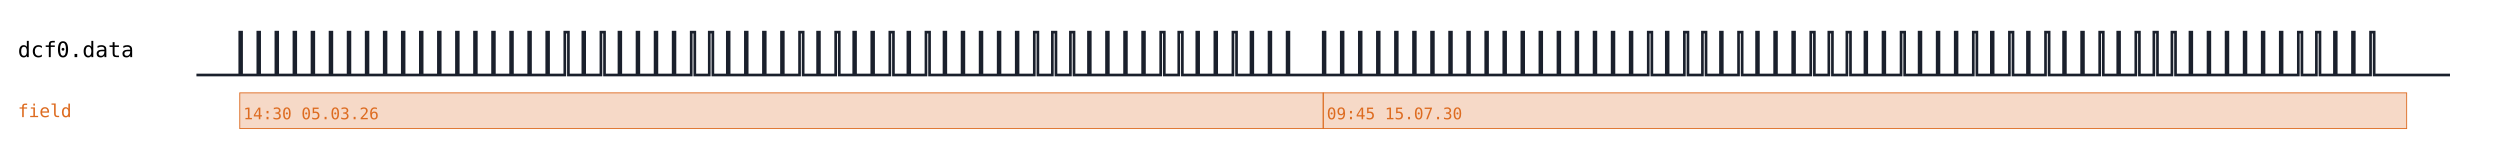
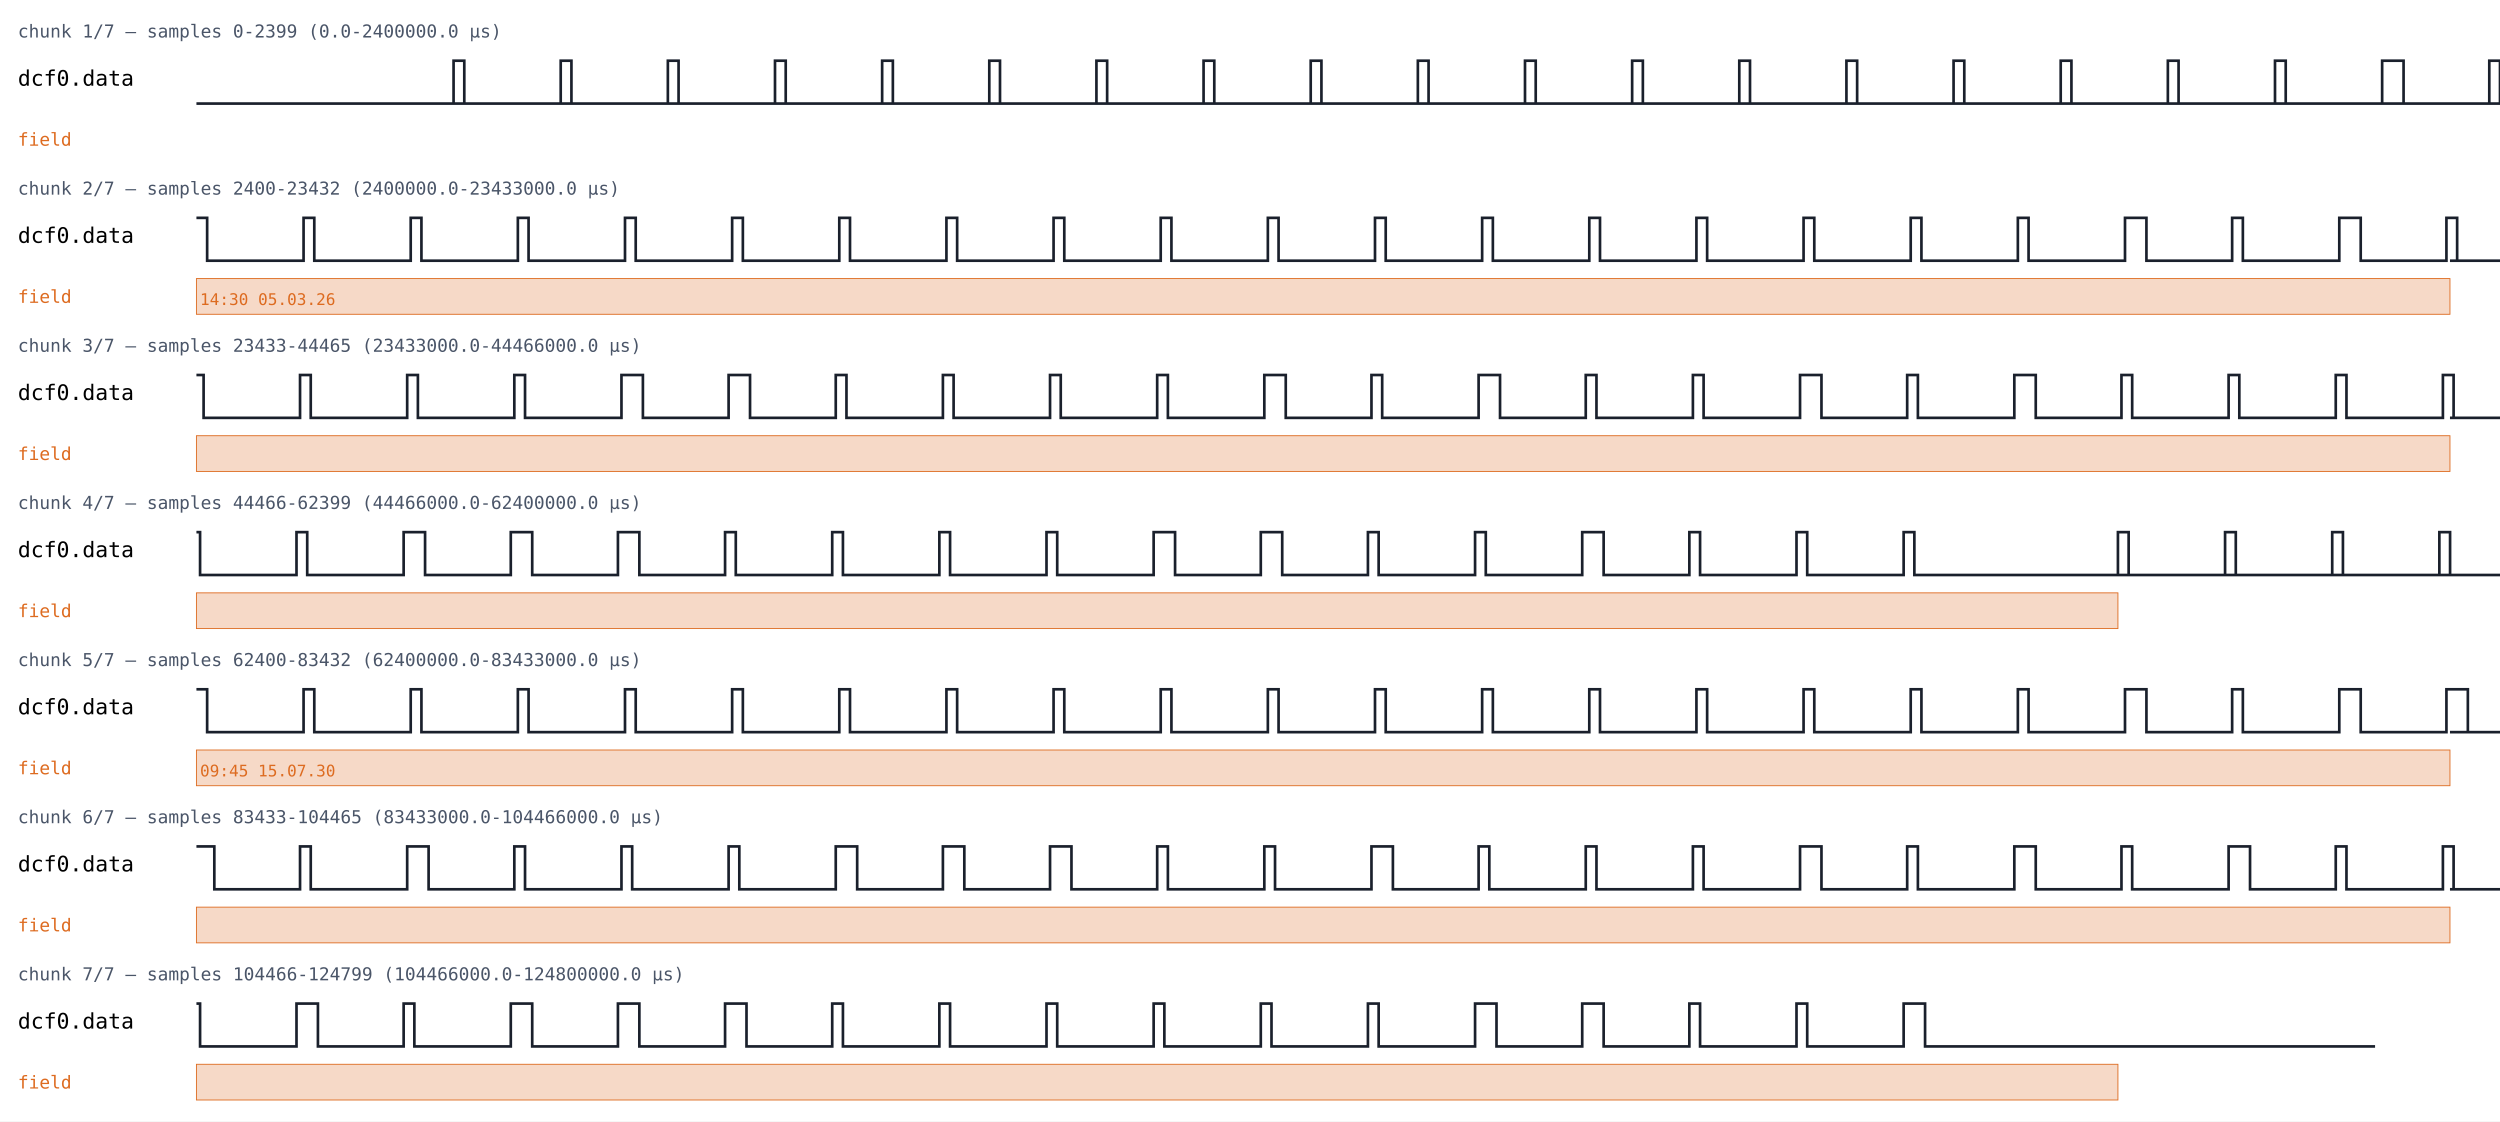
- <svg xmlns="http://www.w3.org/2000/svg" baseProfile="full" height="84" version="1.1" width="1400">
+ <svg xmlns="http://www.w3.org/2000/svg" baseProfile="full" height="628" version="1.1" width="1400">
  <defs />
-   <rect fill="white" height="84" width="1400" x="0" y="0" />
-   <text font-family="monospace" font-size="12px" x="10" y="32.0">dcf0.data</text>
-   <polyline fill="none" points="110.0,42.0 134.269,42.0 134.269,42.0 134.269,42.0 134.269,18.0 135.28,18.0 135.28,42.0 144.381,42.0 144.381,18.0 145.393,18.0 145.393,42.0 154.494,42.0 154.494,18.0 155.505,18.0 155.505,42.0 164.606,42.0 164.606,18.0 165.617,18.0 165.617,42.0 174.718,42.0 174.718,18.0 175.729,18.0 175.729,42.0 184.83,42.0 184.83,18.0 185.841,18.0 185.841,42.0 194.942,42.0 194.942,18.0 195.954,18.0 195.954,42.0 205.054,42.0 205.054,18.0 206.066,18.0 206.066,42.0 215.167,42.0 215.167,18.0 216.178,18.0 216.178,42.0 225.279,42.0 225.279,18.0 226.29,18.0 226.29,42.0 235.391,42.0 235.391,18.0 236.402,18.0 236.402,42.0 245.503,42.0 245.503,18.0 246.514,18.0 246.514,42.0 255.615,42.0 255.615,18.0 256.627,18.0 256.627,42.0 265.728,42.0 265.728,18.0 266.739,18.0 266.739,42.0 275.84,42.0 275.84,18.0 276.851,18.0 276.851,42.0 285.952,42.0 285.952,18.0 286.963,18.0 286.963,42.0 296.064,42.0 296.064,18.0 297.075,18.0 297.075,42.0 306.176,42.0 306.176,18.0 307.188,18.0 307.188,42.0 316.288,42.0 316.288,18.0 318.311,18.0 318.311,42.0 326.401,42.0 326.401,18.0 327.412,18.0 327.412,42.0 336.513,42.0 336.513,18.0 338.535,18.0 338.535,42.0 346.625,42.0 346.625,18.0 347.636,18.0 347.636,42.0 356.737,42.0 356.737,18.0 357.748,18.0 357.748,42.0 366.849,42.0 366.849,18.0 367.861,18.0 367.861,42.0 376.962,42.0 376.962,18.0 377.973,18.0 377.973,42.0 387.074,42.0 387.074,18.0 389.096,18.0 389.096,42.0 397.186,42.0 397.186,18.0 399.208,18.0 399.208,42.0 407.298,42.0 407.298,18.0 408.309,18.0 408.309,42.0 417.41,42.0 417.41,18.0 418.421,18.0 418.421,42.0 427.522,42.0 427.522,18.0 428.534,18.0 428.534,42.0 437.635,42.0 437.635,18.0 438.646,18.0 438.646,42.0 447.747,42.0 447.747,18.0 449.769,18.0 449.769,42.0 457.859,42.0 457.859,18.0 458.87,18.0 458.87,42.0 467.971,42.0 467.971,18.0 469.994,18.0 469.994,42.0 478.083,42.0 478.083,18.0 479.095,18.0 479.095,42.0 488.196,42.0 488.196,18.0 489.207,18.0 489.207,42.0 498.308,42.0 498.308,18.0 500.33,18.0 500.33,42.0 508.42,42.0 508.42,18.0 509.431,18.0 509.431,42.0 518.532,42.0 518.532,18.0 520.554,18.0 520.554,42.0 528.644,42.0 528.644,18.0 529.655,18.0 529.655,42.0 538.756,42.0 538.756,18.0 539.768,18.0 539.768,42.0 548.869,42.0 548.869,18.0 549.88,18.0 549.88,42.0 558.981,42.0 558.981,18.0 559.992,18.0 559.992,42.0 569.093,42.0 569.093,18.0 570.104,18.0 570.104,42.0 579.205,42.0 579.205,18.0 581.228,18.0 581.228,42.0 589.317,42.0 589.317,18.0 591.34,18.0 591.34,42.0 599.429,42.0 599.429,18.0 601.452,18.0 601.452,42.0 609.542,42.0 609.542,18.0 610.553,18.0 610.553,42.0 619.654,42.0 619.654,18.0 620.665,18.0 620.665,42.0 629.766,42.0 629.766,18.0 630.777,18.0 630.777,42.0 639.878,42.0 639.878,18.0 640.889,18.0 640.889,42.0 649.99,42.0 649.99,18.0 652.013,18.0 652.013,42.0 660.103,42.0 660.103,18.0 662.125,18.0 662.125,42.0 670.215,42.0 670.215,18.0 671.226,18.0 671.226,42.0 680.327,42.0 680.327,18.0 681.338,18.0 681.338,42.0 690.439,42.0 690.439,18.0 692.462,18.0 692.462,42.0 700.551,42.0 700.551,18.0 701.562,18.0 701.562,42.0 710.663,42.0 710.663,18.0 711.675,18.0 711.675,42.0 720.776,42.0 720.776,18.0 721.787,18.0 721.787,42.0 741.0,42.0 741.0,18.0 742.011,18.0 742.011,42.0 751.112,42.0 751.112,18.0 752.123,18.0 752.123,42.0 761.224,42.0 761.224,18.0 762.236,18.0 762.236,42.0 771.337,42.0 771.337,18.0 772.348,18.0 772.348,42.0 781.449,42.0 781.449,18.0 782.46,18.0 782.46,42.0 791.561,42.0 791.561,18.0 792.572,18.0 792.572,42.0 801.673,42.0 801.673,18.0 802.684,18.0 802.684,42.0 811.785,42.0 811.785,18.0 812.796,18.0 812.796,42.0 821.897,42.0 821.897,18.0 822.909,18.0 822.909,42.0 832.01,42.0 832.01,18.0 833.021,18.0 833.021,42.0 842.122,42.0 842.122,18.0 843.133,18.0 843.133,42.0 852.234,42.0 852.234,18.0 853.245,18.0 853.245,42.0 862.346,42.0 862.346,18.0 863.357,18.0 863.357,42.0 872.458,42.0 872.458,18.0 873.47,18.0 873.47,42.0 882.571,42.0 882.571,18.0 883.582,18.0 883.582,42.0 892.683,42.0 892.683,18.0 893.694,18.0 893.694,42.0 902.795,42.0 902.795,18.0 903.806,18.0 903.806,42.0 912.907,42.0 912.907,18.0 913.918,18.0 913.918,42.0 923.019,42.0 923.019,18.0 925.042,18.0 925.042,42.0 933.131,42.0 933.131,18.0 934.143,18.0 934.143,42.0 943.244,42.0 943.244,18.0 945.266,18.0 945.266,42.0 953.356,42.0 953.356,18.0 955.378,18.0 955.378,42.0 963.468,42.0 963.468,18.0 964.479,18.0 964.479,42.0 973.58,42.0 973.58,18.0 975.603,18.0 975.603,42.0 983.692,42.0 983.692,18.0 984.704,18.0 984.704,42.0 993.804,42.0 993.804,18.0 994.816,18.0 994.816,42.0 1003.917,42.0 1003.917,18.0 1004.928,18.0 1004.928,42.0 1014.029,42.0 1014.029,18.0 1016.051,18.0 1016.051,42.0 1024.141,42.0 1024.141,18.0 1026.163,18.0 1026.163,42.0 1034.253,42.0 1034.253,18.0 1036.276,18.0 1036.276,42.0 1044.365,42.0 1044.365,18.0 1045.377,18.0 1045.377,42.0 1054.478,42.0 1054.478,18.0 1055.489,18.0 1055.489,42.0 1064.59,42.0 1064.59,18.0 1066.612,18.0 1066.612,42.0 1074.702,42.0 1074.702,18.0 1075.713,18.0 1075.713,42.0 1084.814,42.0 1084.814,18.0 1085.825,18.0 1085.825,42.0 1094.926,42.0 1094.926,18.0 1095.938,18.0 1095.938,42.0 1105.038,42.0 1105.038,18.0 1107.061,18.0 1107.061,42.0 1115.151,42.0 1115.151,18.0 1116.162,18.0 1116.162,42.0 1125.263,42.0 1125.263,18.0 1127.285,18.0 1127.285,42.0 1135.375,42.0 1135.375,18.0 1136.386,18.0 1136.386,42.0 1145.487,42.0 1145.487,18.0 1147.51,18.0 1147.51,42.0 1155.599,42.0 1155.599,18.0 1156.611,18.0 1156.611,42.0 1165.712,42.0 1165.712,18.0 1166.723,18.0 1166.723,42.0 1175.824,42.0 1175.824,18.0 1177.846,18.0 1177.846,42.0 1185.936,42.0 1185.936,18.0 1186.947,18.0 1186.947,42.0 1196.048,42.0 1196.048,18.0 1198.071,18.0 1198.071,42.0 1206.16,42.0 1206.16,18.0 1208.183,18.0 1208.183,42.0 1216.272,42.0 1216.272,18.0 1218.295,18.0 1218.295,42.0 1226.385,42.0 1226.385,18.0 1227.396,18.0 1227.396,42.0 1236.497,42.0 1236.497,18.0 1237.508,18.0 1237.508,42.0 1246.609,42.0 1246.609,18.0 1247.62,18.0 1247.62,42.0 1256.721,42.0 1256.721,18.0 1257.732,18.0 1257.732,42.0 1266.833,42.0 1266.833,18.0 1267.845,18.0 1267.845,42.0 1276.946,42.0 1276.946,18.0 1277.957,18.0 1277.957,42.0 1287.058,42.0 1287.058,18.0 1289.08,18.0 1289.08,42.0 1297.17,42.0 1297.17,18.0 1299.192,18.0 1299.192,42.0 1307.282,42.0 1307.282,18.0 1308.293,18.0 1308.293,42.0 1317.394,42.0 1317.394,18.0 1318.405,18.0 1318.405,42.0 1327.506,42.0 1327.506,18.0 1329.529,18.0 1329.529,42.0 1372.0,42.0" stroke="#1a202c" stroke-width="1.5" />
-   <text fill="#dd6b20" font-family="monospace" font-size="10px" x="10" y="65.6">field</text>
-   <rect fill="#dd6b20" fill-opacity="0.25" height="20" stroke="#dd6b20" stroke-width="0.5" width="606.731" x="134.269" y="52" />
-   <text fill="#dd6b20" font-family="monospace" font-size="9px" x="136.269" y="66.8">14:30 05.03.26</text>
-   <rect fill="#dd6b20" fill-opacity="0.25" height="20" stroke="#dd6b20" stroke-width="0.5" width="606.731" x="741.0" y="52" />
-   <text fill="#dd6b20" font-family="monospace" font-size="9px" x="743.0" y="66.8">09:45 15.07.30</text>
+   <rect fill="white" height="628" width="1400" x="0" y="0" />
+   <text fill="#4a5568" font-family="monospace" font-size="10px" x="10" y="21">chunk 1/7 — samples 0-2399  (0.0-2400000.0 µs)</text>
+   <text font-family="monospace" font-size="12px" x="10" y="48.0">dcf0.data</text>
+   <polyline fill="none" points="110.0,58.0 254.0,58.0 254.0,58.0 254.0,58.0 254.0,34.0 260.0,34.0 260.0,58.0 314.0,58.0 314.0,34.0 320.0,34.0 320.0,58.0 374.0,58.0 374.0,34.0 380.0,34.0 380.0,58.0 434.0,58.0 434.0,34.0 440.0,34.0 440.0,58.0 494.0,58.0 494.0,34.0 500.0,34.0 500.0,58.0 554.0,58.0 554.0,34.0 560.0,34.0 560.0,58.0 614.0,58.0 614.0,34.0 620.0,34.0 620.0,58.0 674.0,58.0 674.0,34.0 680.0,34.0 680.0,58.0 734.0,58.0 734.0,34.0 740.0,34.0 740.0,58.0 794.0,58.0 794.0,34.0 800.0,34.0 800.0,58.0 854.0,58.0 854.0,34.0 860.0,34.0 860.0,58.0 914.0,58.0 914.0,34.0 920.0,34.0 920.0,58.0 974.0,58.0 974.0,34.0 980.0,34.0 980.0,58.0 1034.0,58.0 1034.0,34.0 1040.0,34.0 1040.0,58.0 1094.0,58.0 1094.0,34.0 1100.0,34.0 1100.0,58.0 1154.0,58.0 1154.0,34.0 1160.0,34.0 1160.0,58.0 1214.0,58.0 1214.0,34.0 1220.0,34.0 1220.0,58.0 1274.0,58.0 1274.0,34.0 1280.0,34.0 1280.0,58.0 1334.0,58.0 1334.0,34.0 1346.0,34.0 1346.0,58.0 1394.0,58.0 1394.0,34.0 1400.0,34.0 1400.0,58.0 1454.0,58.0 1454.0,34.0 1466.0,34.0 1466.0,58.0 1514.0,58.0 1514.0,34.0 1520.0,34.0 1520.0,58.0 1574.0,58.0 1574.0,34.0 1580.0,34.0 1580.0,58.0 1634.0,58.0 1634.0,34.0 1640.0,34.0 1640.0,58.0 1694.0,58.0 1694.0,34.0 1700.0,34.0 1700.0,58.0 1754.0,58.0 1754.0,34.0 1766.0,34.0 1766.0,58.0 1814.0,58.0 1814.0,34.0 1826.0,34.0 1826.0,58.0 1874.0,58.0 1874.0,34.0 1880.0,34.0 1880.0,58.0 1934.0,58.0 1934.0,34.0 1940.0,34.0 1940.0,58.0 1994.0,58.0 1994.0,34.0 2000.0,34.0 2000.0,58.0 2054.0,58.0 2054.0,34.0 2060.0,34.0 2060.0,58.0 2114.0,58.0 2114.0,34.0 2126.0,34.0 2126.0,58.0 2174.0,58.0 2174.0,34.0 2180.0,34.0 2180.0,58.0 2234.0,58.0 2234.0,34.0 2246.0,34.0 2246.0,58.0 2294.0,58.0 2294.0,34.0 2300.0,34.0 2300.0,58.0 2354.0,58.0 2354.0,34.0 2360.0,34.0 2360.0,58.0 2414.0,58.0 2414.0,34.0 2426.0,34.0 2426.0,58.0 2474.0,58.0 2474.0,34.0 2480.0,34.0 2480.0,58.0 2534.0,58.0 2534.0,34.0 2546.0,34.0 2546.0,58.0 2594.0,58.0 2594.0,34.0 2600.0,34.0 2600.0,58.0 2654.0,58.0 2654.0,34.0 2660.0,34.0 2660.0,58.0 2714.0,58.0 2714.0,34.0 2720.0,34.0 2720.0,58.0 2774.0,58.0 2774.0,34.0 2780.0,34.0 2780.0,58.0 2834.0,58.0 2834.0,34.0 2840.0,34.0 2840.0,58.0 2894.0,58.0 2894.0,34.0 2906.0,34.0 2906.0,58.0 2954.0,58.0 2954.0,34.0 2966.0,34.0 2966.0,58.0 3014.0,58.0 3014.0,34.0 3026.0,34.0 3026.0,58.0 3074.0,58.0 3074.0,34.0 3080.0,34.0 3080.0,58.0 3134.0,58.0 3134.0,34.0 3140.0,34.0 3140.0,58.0 3194.0,58.0 3194.0,34.0 3200.0,34.0 3200.0,58.0 3254.0,58.0 3254.0,34.0 3260.0,34.0 3260.0,58.0 3314.0,58.0 3314.0,34.0 3326.0,34.0 3326.0,58.0 3374.0,58.0 3374.0,34.0 3386.0,34.0 3386.0,58.0 3434.0,58.0 3434.0,34.0 3440.0,34.0 3440.0,58.0 3494.0,58.0 3494.0,34.0 3500.0,34.0 3500.0,58.0 3554.0,58.0 3554.0,34.0 3566.0,34.0 3566.0,58.0 3614.0,58.0 3614.0,34.0 3620.0,34.0 3620.0,58.0 3674.0,58.0 3674.0,34.0 3680.0,34.0 3680.0,58.0 3734.0,58.0 3734.0,34.0 3740.0,34.0 3740.0,58.0 3854.0,58.0 3854.0,34.0 3860.0,34.0 3860.0,58.0 3914.0,58.0 3914.0,34.0 3920.0,34.0 3920.0,58.0 3974.0,58.0 3974.0,34.0 3980.0,34.0 3980.0,58.0 4034.0,58.0 4034.0,34.0 4040.0,34.0 4040.0,58.0 4094.0,58.0 4094.0,34.0 4100.0,34.0 4100.0,58.0 4154.0,58.0 4154.0,34.0 4160.0,34.0 4160.0,58.0 4214.0,58.0 4214.0,34.0 4220.0,34.0 4220.0,58.0 4274.0,58.0 4274.0,34.0 4280.0,34.0 4280.0,58.0 4334.0,58.0 4334.0,34.0 4340.0,34.0 4340.0,58.0 4394.0,58.0 4394.0,34.0 4400.0,34.0 4400.0,58.0 4454.0,58.0 4454.0,34.0 4460.0,34.0 4460.0,58.0 4514.0,58.0 4514.0,34.0 4520.0,34.0 4520.0,58.0 4574.0,58.0 4574.0,34.0 4580.0,34.0 4580.0,58.0 4634.0,58.0 4634.0,34.0 4640.0,34.0 4640.0,58.0 4694.0,58.0 4694.0,34.0 4700.0,34.0 4700.0,58.0 4754.0,58.0 4754.0,34.0 4760.0,34.0 4760.0,58.0 4814.0,58.0 4814.0,34.0 4820.0,34.0 4820.0,58.0 4874.0,58.0 4874.0,34.0 4880.0,34.0 4880.0,58.0 4934.0,58.0 4934.0,34.0 4946.0,34.0 4946.0,58.0 4994.0,58.0 4994.0,34.0 5000.0,34.0 5000.0,58.0 5054.0,58.0 5054.0,34.0 5066.0,34.0 5066.0,58.0 5114.0,58.0 5114.0,34.0 5126.0,34.0 5126.0,58.0 5174.0,58.0 5174.0,34.0 5180.0,34.0 5180.0,58.0 5234.0,58.0 5234.0,34.0 5246.0,34.0 5246.0,58.0 5294.0,58.0 5294.0,34.0 5300.0,34.0 5300.0,58.0 5354.0,58.0 5354.0,34.0 5360.0,34.0 5360.0,58.0 5414.0,58.0 5414.0,34.0 5420.0,34.0 5420.0,58.0 5474.0,58.0 5474.0,34.0 5486.0,34.0 5486.0,58.0 5534.0,58.0 5534.0,34.0 5546.0,34.0 5546.0,58.0 5594.0,58.0 5594.0,34.0 5606.0,34.0 5606.0,58.0 5654.0,58.0 5654.0,34.0 5660.0,34.0 5660.0,58.0 5714.0,58.0 5714.0,34.0 5720.0,34.0 5720.0,58.0 5774.0,58.0 5774.0,34.0 5786.0,34.0 5786.0,58.0 5834.0,58.0 5834.0,34.0 5840.0,34.0 5840.0,58.0 5894.0,58.0 5894.0,34.0 5900.0,34.0 5900.0,58.0 5954.0,58.0 5954.0,34.0 5960.0,34.0 5960.0,58.0 6014.0,58.0 6014.0,34.0 6026.0,34.0 6026.0,58.0 6074.0,58.0 6074.0,34.0 6080.0,34.0 6080.0,58.0 6134.0,58.0 6134.0,34.0 6146.0,34.0 6146.0,58.0 6194.0,58.0 6194.0,34.0 6200.0,34.0 6200.0,58.0 6254.0,58.0 6254.0,34.0 6266.0,34.0 6266.0,58.0 6314.0,58.0 6314.0,34.0 6320.0,34.0 6320.0,58.0 6374.0,58.0 6374.0,34.0 6380.0,34.0 6380.0,58.0 6434.0,58.0 6434.0,34.0 6446.0,34.0 6446.0,58.0 6494.0,58.0 6494.0,34.0 6500.0,34.0 6500.0,58.0 6554.0,58.0 6554.0,34.0 6566.0,34.0 6566.0,58.0 6614.0,58.0 6614.0,34.0 6626.0,34.0 6626.0,58.0 6674.0,58.0 6674.0,34.0 6686.0,34.0 6686.0,58.0 6734.0,58.0 6734.0,34.0 6740.0,34.0 6740.0,58.0 6794.0,58.0 6794.0,34.0 6800.0,34.0 6800.0,58.0 6854.0,58.0 6854.0,34.0 6860.0,34.0 6860.0,58.0 6914.0,58.0 6914.0,34.0 6920.0,34.0 6920.0,58.0 6974.0,58.0 6974.0,34.0 6980.0,34.0 6980.0,58.0 7034.0,58.0 7034.0,34.0 7040.0,34.0 7040.0,58.0 7094.0,58.0 7094.0,34.0 7106.0,34.0 7106.0,58.0 7154.0,58.0 7154.0,34.0 7166.0,34.0 7166.0,58.0 7214.0,58.0 7214.0,34.0 7220.0,34.0 7220.0,58.0 7274.0,58.0 7274.0,34.0 7280.0,34.0 7280.0,58.0 7334.0,58.0 7334.0,34.0 7346.0,34.0 7346.0,58.0 254.0,58.0" stroke="#1a202c" stroke-width="1.5" />
+   <text fill="#dd6b20" font-family="monospace" font-size="10px" x="10" y="81.6">field</text>
+   <text fill="#4a5568" font-family="monospace" font-size="10px" x="10" y="109">chunk 2/7 — samples 2400-23432  (2400000.0-23433000.0 µs)</text>
+   <text font-family="monospace" font-size="12px" x="10" y="136.0">dcf0.data</text>
+   <polyline fill="none" points="110.0,122.0 116.0,122.0 116.0,146.0 170.0,146.0 170.0,122.0 176.0,122.0 176.0,146.0 230.0,146.0 230.0,122.0 236.0,122.0 236.0,146.0 290.0,146.0 290.0,122.0 296.0,122.0 296.0,146.0 350.0,146.0 350.0,122.0 356.0,122.0 356.0,146.0 410.0,146.0 410.0,122.0 416.0,122.0 416.0,146.0 470.0,146.0 470.0,122.0 476.0,122.0 476.0,146.0 530.0,146.0 530.0,122.0 536.0,122.0 536.0,146.0 590.0,146.0 590.0,122.0 596.0,122.0 596.0,146.0 650.0,146.0 650.0,122.0 656.0,122.0 656.0,146.0 710.0,146.0 710.0,122.0 716.0,122.0 716.0,146.0 770.0,146.0 770.0,122.0 776.0,122.0 776.0,146.0 830.0,146.0 830.0,122.0 836.0,122.0 836.0,146.0 890.0,146.0 890.0,122.0 896.0,122.0 896.0,146.0 950.0,146.0 950.0,122.0 956.0,122.0 956.0,146.0 1010.0,146.0 1010.0,122.0 1016.0,122.0 1016.0,146.0 1070.0,146.0 1070.0,122.0 1076.0,122.0 1076.0,146.0 1130.0,146.0 1130.0,122.0 1136.0,122.0 1136.0,146.0 1190.0,146.0 1190.0,122.0 1202.0,122.0 1202.0,146.0 1250.0,146.0 1250.0,122.0 1256.0,122.0 1256.0,146.0 1310.0,146.0 1310.0,122.0 1322.0,122.0 1322.0,146.0 1370.0,146.0 1370.0,122.0 1376.0,122.0 1376.0,146.0 1430.0,146.0 1430.0,122.0 1436.0,122.0 1436.0,146.0 1490.0,146.0 1490.0,122.0 1496.0,122.0 1496.0,146.0 1550.0,146.0 1550.0,122.0 1556.0,122.0 1556.0,146.0 1610.0,146.0 1610.0,122.0 1622.0,122.0 1622.0,146.0 1670.0,146.0 1670.0,122.0 1682.0,122.0 1682.0,146.0 1730.0,146.0 1730.0,122.0 1736.0,122.0 1736.0,146.0 1790.0,146.0 1790.0,122.0 1796.0,122.0 1796.0,146.0 1850.0,146.0 1850.0,122.0 1856.0,122.0 1856.0,146.0 1910.0,146.0 1910.0,122.0 1916.0,122.0 1916.0,146.0 1970.0,146.0 1970.0,122.0 1982.0,122.0 1982.0,146.0 2030.0,146.0 2030.0,122.0 2036.0,122.0 2036.0,146.0 2090.0,146.0 2090.0,122.0 2102.0,122.0 2102.0,146.0 2150.0,146.0 2150.0,122.0 2156.0,122.0 2156.0,146.0 2210.0,146.0 2210.0,122.0 2216.0,122.0 2216.0,146.0 2270.0,146.0 2270.0,122.0 2282.0,122.0 2282.0,146.0 2330.0,146.0 2330.0,122.0 2336.0,122.0 2336.0,146.0 2390.0,146.0 2390.0,122.0 2402.0,122.0 2402.0,146.0 2450.0,146.0 2450.0,122.0 2456.0,122.0 2456.0,146.0 2510.0,146.0 2510.0,122.0 2516.0,122.0 2516.0,146.0 2570.0,146.0 2570.0,122.0 2576.0,122.0 2576.0,146.0 2630.0,146.0 2630.0,122.0 2636.0,122.0 2636.0,146.0 2690.0,146.0 2690.0,122.0 2696.0,122.0 2696.0,146.0 2750.0,146.0 2750.0,122.0 2762.0,122.0 2762.0,146.0 2810.0,146.0 2810.0,122.0 2822.0,122.0 2822.0,146.0 2870.0,146.0 2870.0,122.0 2882.0,122.0 2882.0,146.0 2930.0,146.0 2930.0,122.0 2936.0,122.0 2936.0,146.0 2990.0,146.0 2990.0,122.0 2996.0,122.0 2996.0,146.0 3050.0,146.0 3050.0,122.0 3056.0,122.0 3056.0,146.0 3110.0,146.0 3110.0,122.0 3116.0,122.0 3116.0,146.0 3170.0,146.0 3170.0,122.0 3182.0,122.0 3182.0,146.0 3230.0,146.0 3230.0,122.0 3242.0,122.0 3242.0,146.0 3290.0,146.0 3290.0,122.0 3296.0,122.0 3296.0,146.0 3350.0,146.0 3350.0,122.0 3356.0,122.0 3356.0,146.0 3410.0,146.0 3410.0,122.0 3422.0,122.0 3422.0,146.0 3470.0,146.0 3470.0,122.0 3476.0,122.0 3476.0,146.0 3530.0,146.0 3530.0,122.0 3536.0,122.0 3536.0,146.0 3590.0,146.0 3590.0,122.0 3596.0,122.0 3596.0,146.0 3710.0,146.0 3710.0,122.0 3716.0,122.0 3716.0,146.0 3770.0,146.0 3770.0,122.0 3776.0,122.0 3776.0,146.0 3830.0,146.0 3830.0,122.0 3836.0,122.0 3836.0,146.0 3890.0,146.0 3890.0,122.0 3896.0,122.0 3896.0,146.0 3950.0,146.0 3950.0,122.0 3956.0,122.0 3956.0,146.0 4010.0,146.0 4010.0,122.0 4016.0,122.0 4016.0,146.0 4070.0,146.0 4070.0,122.0 4076.0,122.0 4076.0,146.0 4130.0,146.0 4130.0,122.0 4136.0,122.0 4136.0,146.0 4190.0,146.0 4190.0,122.0 4196.0,122.0 4196.0,146.0 4250.0,146.0 4250.0,122.0 4256.0,122.0 4256.0,146.0 4310.0,146.0 4310.0,122.0 4316.0,122.0 4316.0,146.0 4370.0,146.0 4370.0,122.0 4376.0,122.0 4376.0,146.0 4430.0,146.0 4430.0,122.0 4436.0,122.0 4436.0,146.0 4490.0,146.0 4490.0,122.0 4496.0,122.0 4496.0,146.0 4550.0,146.0 4550.0,122.0 4556.0,122.0 4556.0,146.0 4610.0,146.0 4610.0,122.0 4616.0,122.0 4616.0,146.0 4670.0,146.0 4670.0,122.0 4676.0,122.0 4676.0,146.0 4730.0,146.0 4730.0,122.0 4736.0,122.0 4736.0,146.0 4790.0,146.0 4790.0,122.0 4802.0,122.0 4802.0,146.0 4850.0,146.0 4850.0,122.0 4856.0,122.0 4856.0,146.0 4910.0,146.0 4910.0,122.0 4922.0,122.0 4922.0,146.0 4970.0,146.0 4970.0,122.0 4982.0,122.0 4982.0,146.0 5030.0,146.0 5030.0,122.0 5036.0,122.0 5036.0,146.0 5090.0,146.0 5090.0,122.0 5102.0,122.0 5102.0,146.0 5150.0,146.0 5150.0,122.0 5156.0,122.0 5156.0,146.0 5210.0,146.0 5210.0,122.0 5216.0,122.0 5216.0,146.0 5270.0,146.0 5270.0,122.0 5276.0,122.0 5276.0,146.0 5330.0,146.0 5330.0,122.0 5342.0,122.0 5342.0,146.0 5390.0,146.0 5390.0,122.0 5402.0,122.0 5402.0,146.0 5450.0,146.0 5450.0,122.0 5462.0,122.0 5462.0,146.0 5510.0,146.0 5510.0,122.0 5516.0,122.0 5516.0,146.0 5570.0,146.0 5570.0,122.0 5576.0,122.0 5576.0,146.0 5630.0,146.0 5630.0,122.0 5642.0,122.0 5642.0,146.0 5690.0,146.0 5690.0,122.0 5696.0,122.0 5696.0,146.0 5750.0,146.0 5750.0,122.0 5756.0,122.0 5756.0,146.0 5810.0,146.0 5810.0,122.0 5816.0,122.0 5816.0,146.0 5870.0,146.0 5870.0,122.0 5882.0,122.0 5882.0,146.0 5930.0,146.0 5930.0,122.0 5936.0,122.0 5936.0,146.0 5990.0,146.0 5990.0,122.0 6002.0,122.0 6002.0,146.0 6050.0,146.0 6050.0,122.0 6056.0,122.0 6056.0,146.0 6110.0,146.0 6110.0,122.0 6122.0,122.0 6122.0,146.0 6170.0,146.0 6170.0,122.0 6176.0,122.0 6176.0,146.0 6230.0,146.0 6230.0,122.0 6236.0,122.0 6236.0,146.0 6290.0,146.0 6290.0,122.0 6302.0,122.0 6302.0,146.0 6350.0,146.0 6350.0,122.0 6356.0,122.0 6356.0,146.0 6410.0,146.0 6410.0,122.0 6422.0,122.0 6422.0,146.0 6470.0,146.0 6470.0,122.0 6482.0,122.0 6482.0,146.0 6530.0,146.0 6530.0,122.0 6542.0,122.0 6542.0,146.0 6590.0,146.0 6590.0,122.0 6596.0,122.0 6596.0,146.0 6650.0,146.0 6650.0,122.0 6656.0,122.0 6656.0,146.0 6710.0,146.0 6710.0,122.0 6716.0,122.0 6716.0,146.0 6770.0,146.0 6770.0,122.0 6776.0,122.0 6776.0,146.0 6830.0,146.0 6830.0,122.0 6836.0,122.0 6836.0,146.0 6890.0,146.0 6890.0,122.0 6896.0,122.0 6896.0,146.0 6950.0,146.0 6950.0,122.0 6962.0,122.0 6962.0,146.0 7010.0,146.0 7010.0,122.0 7022.0,122.0 7022.0,146.0 7070.0,146.0 7070.0,122.0 7076.0,122.0 7076.0,146.0 7130.0,146.0 7130.0,122.0 7136.0,122.0 7136.0,146.0 7190.0,146.0 7190.0,122.0 7202.0,122.0 7202.0,146.0 1371.98,146.0" stroke="#1a202c" stroke-width="1.5" />
+   <text fill="#dd6b20" font-family="monospace" font-size="10px" x="10" y="169.6">field</text>
+   <rect fill="#dd6b20" fill-opacity="0.25" height="20" stroke="#dd6b20" stroke-width="0.5" width="1261.98" x="110.0" y="156" />
+   <text fill="#dd6b20" font-family="monospace" font-size="9px" x="112.0" y="170.8">14:30 05.03.26</text>
+   <text fill="#4a5568" font-family="monospace" font-size="10px" x="10" y="197">chunk 3/7 — samples 23433-44465  (23433000.0-44466000.0 µs)</text>
+   <text font-family="monospace" font-size="12px" x="10" y="224.0">dcf0.data</text>
+   <polyline fill="none" points="110.0,210.0 114.02,210.0 114.02,234.0 168.02,234.0 168.02,210.0 174.02,210.0 174.02,234.0 228.02,234.0 228.02,210.0 234.02,210.0 234.02,234.0 288.02,234.0 288.02,210.0 294.02,210.0 294.02,234.0 348.02,234.0 348.02,210.0 360.02,210.0 360.02,234.0 408.02,234.0 408.02,210.0 420.02,210.0 420.02,234.0 468.02,234.0 468.02,210.0 474.02,210.0 474.02,234.0 528.02,234.0 528.02,210.0 534.02,210.0 534.02,234.0 588.02,234.0 588.02,210.0 594.02,210.0 594.02,234.0 648.02,234.0 648.02,210.0 654.02,210.0 654.02,234.0 708.02,234.0 708.02,210.0 720.02,210.0 720.02,234.0 768.02,234.0 768.02,210.0 774.02,210.0 774.02,234.0 828.02,234.0 828.02,210.0 840.02,210.0 840.02,234.0 888.02,234.0 888.02,210.0 894.02,210.0 894.02,234.0 948.02,234.0 948.02,210.0 954.02,210.0 954.02,234.0 1008.02,234.0 1008.02,210.0 1020.02,210.0 1020.02,234.0 1068.02,234.0 1068.02,210.0 1074.02,210.0 1074.02,234.0 1128.02,234.0 1128.02,210.0 1140.02,210.0 1140.02,234.0 1188.02,234.0 1188.02,210.0 1194.02,210.0 1194.02,234.0 1248.02,234.0 1248.02,210.0 1254.02,210.0 1254.02,234.0 1308.02,234.0 1308.02,210.0 1314.02,210.0 1314.02,234.0 1368.02,234.0 1368.02,210.0 1374.02,210.0 1374.02,234.0 1428.02,234.0 1428.02,210.0 1434.02,210.0 1434.02,234.0 1488.02,234.0 1488.02,210.0 1500.02,210.0 1500.02,234.0 1548.02,234.0 1548.02,210.0 1560.02,210.0 1560.02,234.0 1608.02,234.0 1608.02,210.0 1620.02,210.0 1620.02,234.0 1668.02,234.0 1668.02,210.0 1674.02,210.0 1674.02,234.0 1728.02,234.0 1728.02,210.0 1734.02,210.0 1734.02,234.0 1788.02,234.0 1788.02,210.0 1794.02,210.0 1794.02,234.0 1848.02,234.0 1848.02,210.0 1854.02,210.0 1854.02,234.0 1908.02,234.0 1908.02,210.0 1920.02,210.0 1920.02,234.0 1968.02,234.0 1968.02,210.0 1980.02,210.0 1980.02,234.0 2028.02,234.0 2028.02,210.0 2034.02,210.0 2034.02,234.0 2088.02,234.0 2088.02,210.0 2094.02,210.0 2094.02,234.0 2148.02,234.0 2148.02,210.0 2160.02,210.0 2160.02,234.0 2208.02,234.0 2208.02,210.0 2214.02,210.0 2214.02,234.0 2268.02,234.0 2268.02,210.0 2274.02,210.0 2274.02,234.0 2328.02,234.0 2328.02,210.0 2334.02,210.0 2334.02,234.0 2448.02,234.0 2448.02,210.0 2454.02,210.0 2454.02,234.0 2508.02,234.0 2508.02,210.0 2514.02,210.0 2514.02,234.0 2568.02,234.0 2568.02,210.0 2574.02,210.0 2574.02,234.0 2628.02,234.0 2628.02,210.0 2634.02,210.0 2634.02,234.0 2688.02,234.0 2688.02,210.0 2694.02,210.0 2694.02,234.0 2748.02,234.0 2748.02,210.0 2754.02,210.0 2754.02,234.0 2808.02,234.0 2808.02,210.0 2814.02,210.0 2814.02,234.0 2868.02,234.0 2868.02,210.0 2874.02,210.0 2874.02,234.0 2928.02,234.0 2928.02,210.0 2934.02,210.0 2934.02,234.0 2988.02,234.0 2988.02,210.0 2994.02,210.0 2994.02,234.0 3048.02,234.0 3048.02,210.0 3054.02,210.0 3054.02,234.0 3108.02,234.0 3108.02,210.0 3114.02,210.0 3114.02,234.0 3168.02,234.0 3168.02,210.0 3174.02,210.0 3174.02,234.0 3228.02,234.0 3228.02,210.0 3234.02,210.0 3234.02,234.0 3288.02,234.0 3288.02,210.0 3294.02,210.0 3294.02,234.0 3348.02,234.0 3348.02,210.0 3354.02,210.0 3354.02,234.0 3408.02,234.0 3408.02,210.0 3414.02,210.0 3414.02,234.0 3468.02,234.0 3468.02,210.0 3474.02,210.0 3474.02,234.0 3528.02,234.0 3528.02,210.0 3540.02,210.0 3540.02,234.0 3588.02,234.0 3588.02,210.0 3594.02,210.0 3594.02,234.0 3648.02,234.0 3648.02,210.0 3660.02,210.0 3660.02,234.0 3708.02,234.0 3708.02,210.0 3720.02,210.0 3720.02,234.0 3768.02,234.0 3768.02,210.0 3774.02,210.0 3774.02,234.0 3828.02,234.0 3828.02,210.0 3840.02,210.0 3840.02,234.0 3888.02,234.0 3888.02,210.0 3894.02,210.0 3894.02,234.0 3948.02,234.0 3948.02,210.0 3954.02,210.0 3954.02,234.0 4008.02,234.0 4008.02,210.0 4014.02,210.0 4014.02,234.0 4068.02,234.0 4068.02,210.0 4080.02,210.0 4080.02,234.0 4128.02,234.0 4128.02,210.0 4140.02,210.0 4140.02,234.0 4188.02,234.0 4188.02,210.0 4200.02,210.0 4200.02,234.0 4248.02,234.0 4248.02,210.0 4254.02,210.0 4254.02,234.0 4308.02,234.0 4308.02,210.0 4314.02,210.0 4314.02,234.0 4368.02,234.0 4368.02,210.0 4380.02,210.0 4380.02,234.0 4428.02,234.0 4428.02,210.0 4434.02,210.0 4434.02,234.0 4488.02,234.0 4488.02,210.0 4494.02,210.0 4494.02,234.0 4548.02,234.0 4548.02,210.0 4554.02,210.0 4554.02,234.0 4608.02,234.0 4608.02,210.0 4620.02,210.0 4620.02,234.0 4668.02,234.0 4668.02,210.0 4674.02,210.0 4674.02,234.0 4728.02,234.0 4728.02,210.0 4740.02,210.0 4740.02,234.0 4788.02,234.0 4788.02,210.0 4794.02,210.0 4794.02,234.0 4848.02,234.0 4848.02,210.0 4860.02,210.0 4860.02,234.0 4908.02,234.0 4908.02,210.0 4914.02,210.0 4914.02,234.0 4968.02,234.0 4968.02,210.0 4974.02,210.0 4974.02,234.0 5028.02,234.0 5028.02,210.0 5040.02,210.0 5040.02,234.0 5088.02,234.0 5088.02,210.0 5094.02,210.0 5094.02,234.0 5148.02,234.0 5148.02,210.0 5160.02,210.0 5160.02,234.0 5208.02,234.0 5208.02,210.0 5220.02,210.0 5220.02,234.0 5268.02,234.0 5268.02,210.0 5280.02,210.0 5280.02,234.0 5328.02,234.0 5328.02,210.0 5334.02,210.0 5334.02,234.0 5388.02,234.0 5388.02,210.0 5394.02,210.0 5394.02,234.0 5448.02,234.0 5448.02,210.0 5454.02,210.0 5454.02,234.0 5508.02,234.0 5508.02,210.0 5514.02,210.0 5514.02,234.0 5568.02,234.0 5568.02,210.0 5574.02,210.0 5574.02,234.0 5628.02,234.0 5628.02,210.0 5634.02,210.0 5634.02,234.0 5688.02,234.0 5688.02,210.0 5700.02,210.0 5700.02,234.0 5748.02,234.0 5748.02,210.0 5760.02,210.0 5760.02,234.0 5808.02,234.0 5808.02,210.0 5814.02,210.0 5814.02,234.0 5868.02,234.0 5868.02,210.0 5874.02,210.0 5874.02,234.0 5928.02,234.0 5928.02,210.0 5940.02,210.0 5940.02,234.0 1371.98,234.0" stroke="#1a202c" stroke-width="1.5" />
+   <text fill="#dd6b20" font-family="monospace" font-size="10px" x="10" y="257.6">field</text>
+   <rect fill="#dd6b20" fill-opacity="0.25" height="20" stroke="#dd6b20" stroke-width="0.5" width="1261.98" x="110.0" y="244" />
+   <text fill="#4a5568" font-family="monospace" font-size="10px" x="10" y="285">chunk 4/7 — samples 44466-62399  (44466000.0-62400000.0 µs)</text>
+   <text font-family="monospace" font-size="12px" x="10" y="312.0">dcf0.data</text>
+   <polyline fill="none" points="110.0,298.0 112.04,298.0 112.04,322.0 166.04,322.0 166.04,298.0 172.04,298.0 172.04,322.0 226.04,322.0 226.04,298.0 238.04,298.0 238.04,322.0 286.04,322.0 286.04,298.0 298.04,298.0 298.04,322.0 346.04,322.0 346.04,298.0 358.04,298.0 358.04,322.0 406.04,322.0 406.04,298.0 412.04,298.0 412.04,322.0 466.04,322.0 466.04,298.0 472.04,298.0 472.04,322.0 526.04,322.0 526.04,298.0 532.04,298.0 532.04,322.0 586.04,322.0 586.04,298.0 592.04,298.0 592.04,322.0 646.04,322.0 646.04,298.0 658.04,298.0 658.04,322.0 706.04,322.0 706.04,298.0 718.04,298.0 718.04,322.0 766.04,322.0 766.04,298.0 772.04,298.0 772.04,322.0 826.04,322.0 826.04,298.0 832.04,298.0 832.04,322.0 886.04,322.0 886.04,298.0 898.04,298.0 898.04,322.0 946.04,322.0 946.04,298.0 952.04,298.0 952.04,322.0 1006.04,322.0 1006.04,298.0 1012.04,298.0 1012.04,322.0 1066.04,322.0 1066.04,298.0 1072.04,298.0 1072.04,322.0 1186.04,322.0 1186.04,298.0 1192.04,298.0 1192.04,322.0 1246.04,322.0 1246.04,298.0 1252.04,298.0 1252.04,322.0 1306.04,322.0 1306.04,298.0 1312.04,298.0 1312.04,322.0 1366.04,322.0 1366.04,298.0 1372.04,298.0 1372.04,322.0 1426.04,322.0 1426.04,298.0 1432.04,298.0 1432.04,322.0 1486.04,322.0 1486.04,298.0 1492.04,298.0 1492.04,322.0 1546.04,322.0 1546.04,298.0 1552.04,298.0 1552.04,322.0 1606.04,322.0 1606.04,298.0 1612.04,298.0 1612.04,322.0 1666.04,322.0 1666.04,298.0 1672.04,298.0 1672.04,322.0 1726.04,322.0 1726.04,298.0 1732.04,298.0 1732.04,322.0 1786.04,322.0 1786.04,298.0 1792.04,298.0 1792.04,322.0 1846.04,322.0 1846.04,298.0 1852.04,298.0 1852.04,322.0 1906.04,322.0 1906.04,298.0 1912.04,298.0 1912.04,322.0 1966.04,322.0 1966.04,298.0 1972.04,298.0 1972.04,322.0 2026.04,322.0 2026.04,298.0 2032.04,298.0 2032.04,322.0 2086.04,322.0 2086.04,298.0 2092.04,298.0 2092.04,322.0 2146.04,322.0 2146.04,298.0 2152.04,298.0 2152.04,322.0 2206.04,322.0 2206.04,298.0 2212.04,298.0 2212.04,322.0 2266.04,322.0 2266.04,298.0 2278.04,298.0 2278.04,322.0 2326.04,322.0 2326.04,298.0 2332.04,298.0 2332.04,322.0 2386.04,322.0 2386.04,298.0 2398.04,298.0 2398.04,322.0 2446.04,322.0 2446.04,298.0 2458.04,298.0 2458.04,322.0 2506.04,322.0 2506.04,298.0 2512.04,298.0 2512.04,322.0 2566.04,322.0 2566.04,298.0 2578.04,298.0 2578.04,322.0 2626.04,322.0 2626.04,298.0 2632.04,298.0 2632.04,322.0 2686.04,322.0 2686.04,298.0 2692.04,298.0 2692.04,322.0 2746.04,322.0 2746.04,298.0 2752.04,298.0 2752.04,322.0 2806.04,322.0 2806.04,298.0 2818.04,298.0 2818.04,322.0 2866.04,322.0 2866.04,298.0 2878.04,298.0 2878.04,322.0 2926.04,322.0 2926.04,298.0 2938.04,298.0 2938.04,322.0 2986.04,322.0 2986.04,298.0 2992.04,298.0 2992.04,322.0 3046.04,322.0 3046.04,298.0 3052.04,298.0 3052.04,322.0 3106.04,322.0 3106.04,298.0 3118.04,298.0 3118.04,322.0 3166.04,322.0 3166.04,298.0 3172.04,298.0 3172.04,322.0 3226.04,322.0 3226.04,298.0 3232.04,298.0 3232.04,322.0 3286.04,322.0 3286.04,298.0 3292.04,298.0 3292.04,322.0 3346.04,322.0 3346.04,298.0 3358.04,298.0 3358.04,322.0 3406.04,322.0 3406.04,298.0 3412.04,298.0 3412.04,322.0 3466.04,322.0 3466.04,298.0 3478.04,298.0 3478.04,322.0 3526.04,322.0 3526.04,298.0 3532.04,298.0 3532.04,322.0 3586.04,322.0 3586.04,298.0 3598.04,298.0 3598.04,322.0 3646.04,322.0 3646.04,298.0 3652.04,298.0 3652.04,322.0 3706.04,322.0 3706.04,298.0 3712.04,298.0 3712.04,322.0 3766.04,322.0 3766.04,298.0 3778.04,298.0 3778.04,322.0 3826.04,322.0 3826.04,298.0 3832.04,298.0 3832.04,322.0 3886.04,322.0 3886.04,298.0 3898.04,298.0 3898.04,322.0 3946.04,322.0 3946.04,298.0 3958.04,298.0 3958.04,322.0 4006.04,322.0 4006.04,298.0 4018.04,298.0 4018.04,322.0 4066.04,322.0 4066.04,298.0 4072.04,298.0 4072.04,322.0 4126.04,322.0 4126.04,298.0 4132.04,298.0 4132.04,322.0 4186.04,322.0 4186.04,298.0 4192.04,298.0 4192.04,322.0 4246.04,322.0 4246.04,298.0 4252.04,298.0 4252.04,322.0 4306.04,322.0 4306.04,298.0 4312.04,298.0 4312.04,322.0 4366.04,322.0 4366.04,298.0 4372.04,298.0 4372.04,322.0 4426.04,322.0 4426.04,298.0 4438.04,298.0 4438.04,322.0 4486.04,322.0 4486.04,298.0 4498.04,298.0 4498.04,322.0 4546.04,322.0 4546.04,298.0 4552.04,298.0 4552.04,322.0 4606.04,322.0 4606.04,298.0 4612.04,298.0 4612.04,322.0 4666.04,322.0 4666.04,298.0 4678.04,298.0 4678.04,322.0 1186.04,322.0" stroke="#1a202c" stroke-width="1.5" />
+   <text fill="#dd6b20" font-family="monospace" font-size="10px" x="10" y="345.6">field</text>
+   <rect fill="#dd6b20" fill-opacity="0.25" height="20" stroke="#dd6b20" stroke-width="0.5" width="1076.04" x="110.0" y="332" />
+   <text fill="#4a5568" font-family="monospace" font-size="10px" x="10" y="373">chunk 5/7 — samples 62400-83432  (62400000.0-83433000.0 µs)</text>
+   <text font-family="monospace" font-size="12px" x="10" y="400.0">dcf0.data</text>
+   <polyline fill="none" points="110.0,386.0 116.0,386.0 116.0,410.0 170.0,410.0 170.0,386.0 176.0,386.0 176.0,410.0 230.0,410.0 230.0,386.0 236.0,386.0 236.0,410.0 290.0,410.0 290.0,386.0 296.0,386.0 296.0,410.0 350.0,410.0 350.0,386.0 356.0,386.0 356.0,410.0 410.0,410.0 410.0,386.0 416.0,386.0 416.0,410.0 470.0,410.0 470.0,386.0 476.0,386.0 476.0,410.0 530.0,410.0 530.0,386.0 536.0,386.0 536.0,410.0 590.0,410.0 590.0,386.0 596.0,386.0 596.0,410.0 650.0,410.0 650.0,386.0 656.0,386.0 656.0,410.0 710.0,410.0 710.0,386.0 716.0,386.0 716.0,410.0 770.0,410.0 770.0,386.0 776.0,386.0 776.0,410.0 830.0,410.0 830.0,386.0 836.0,386.0 836.0,410.0 890.0,410.0 890.0,386.0 896.0,386.0 896.0,410.0 950.0,410.0 950.0,386.0 956.0,386.0 956.0,410.0 1010.0,410.0 1010.0,386.0 1016.0,386.0 1016.0,410.0 1070.0,410.0 1070.0,386.0 1076.0,386.0 1076.0,410.0 1130.0,410.0 1130.0,386.0 1136.0,386.0 1136.0,410.0 1190.0,410.0 1190.0,386.0 1202.0,386.0 1202.0,410.0 1250.0,410.0 1250.0,386.0 1256.0,386.0 1256.0,410.0 1310.0,410.0 1310.0,386.0 1322.0,386.0 1322.0,410.0 1370.0,410.0 1370.0,386.0 1382.0,386.0 1382.0,410.0 1430.0,410.0 1430.0,386.0 1436.0,386.0 1436.0,410.0 1490.0,410.0 1490.0,386.0 1502.0,386.0 1502.0,410.0 1550.0,410.0 1550.0,386.0 1556.0,386.0 1556.0,410.0 1610.0,410.0 1610.0,386.0 1616.0,386.0 1616.0,410.0 1670.0,410.0 1670.0,386.0 1676.0,386.0 1676.0,410.0 1730.0,410.0 1730.0,386.0 1742.0,386.0 1742.0,410.0 1790.0,410.0 1790.0,386.0 1802.0,386.0 1802.0,410.0 1850.0,410.0 1850.0,386.0 1862.0,386.0 1862.0,410.0 1910.0,410.0 1910.0,386.0 1916.0,386.0 1916.0,410.0 1970.0,410.0 1970.0,386.0 1976.0,386.0 1976.0,410.0 2030.0,410.0 2030.0,386.0 2042.0,386.0 2042.0,410.0 2090.0,410.0 2090.0,386.0 2096.0,386.0 2096.0,410.0 2150.0,410.0 2150.0,386.0 2156.0,386.0 2156.0,410.0 2210.0,410.0 2210.0,386.0 2216.0,386.0 2216.0,410.0 2270.0,410.0 2270.0,386.0 2282.0,386.0 2282.0,410.0 2330.0,410.0 2330.0,386.0 2336.0,386.0 2336.0,410.0 2390.0,410.0 2390.0,386.0 2402.0,386.0 2402.0,410.0 2450.0,410.0 2450.0,386.0 2456.0,386.0 2456.0,410.0 2510.0,410.0 2510.0,386.0 2522.0,386.0 2522.0,410.0 2570.0,410.0 2570.0,386.0 2576.0,386.0 2576.0,410.0 2630.0,410.0 2630.0,386.0 2636.0,386.0 2636.0,410.0 2690.0,410.0 2690.0,386.0 2702.0,386.0 2702.0,410.0 2750.0,410.0 2750.0,386.0 2756.0,386.0 2756.0,410.0 2810.0,410.0 2810.0,386.0 2822.0,386.0 2822.0,410.0 2870.0,410.0 2870.0,386.0 2882.0,386.0 2882.0,410.0 2930.0,410.0 2930.0,386.0 2942.0,386.0 2942.0,410.0 2990.0,410.0 2990.0,386.0 2996.0,386.0 2996.0,410.0 3050.0,410.0 3050.0,386.0 3056.0,386.0 3056.0,410.0 3110.0,410.0 3110.0,386.0 3116.0,386.0 3116.0,410.0 3170.0,410.0 3170.0,386.0 3176.0,386.0 3176.0,410.0 3230.0,410.0 3230.0,386.0 3236.0,386.0 3236.0,410.0 3290.0,410.0 3290.0,386.0 3296.0,386.0 3296.0,410.0 3350.0,410.0 3350.0,386.0 3362.0,386.0 3362.0,410.0 3410.0,410.0 3410.0,386.0 3422.0,386.0 3422.0,410.0 3470.0,410.0 3470.0,386.0 3476.0,386.0 3476.0,410.0 3530.0,410.0 3530.0,386.0 3536.0,386.0 3536.0,410.0 3590.0,410.0 3590.0,386.0 3602.0,386.0 3602.0,410.0 1371.98,410.0" stroke="#1a202c" stroke-width="1.5" />
+   <text fill="#dd6b20" font-family="monospace" font-size="10px" x="10" y="433.6">field</text>
+   <rect fill="#dd6b20" fill-opacity="0.25" height="20" stroke="#dd6b20" stroke-width="0.5" width="1261.98" x="110.0" y="420" />
+   <text fill="#dd6b20" font-family="monospace" font-size="9px" x="112.0" y="434.8">09:45 15.07.30</text>
+   <text fill="#4a5568" font-family="monospace" font-size="10px" x="10" y="461">chunk 6/7 — samples 83433-104465  (83433000.0-104466000.0 µs)</text>
+   <text font-family="monospace" font-size="12px" x="10" y="488.0">dcf0.data</text>
+   <polyline fill="none" points="110.0,474.0 120.02,474.0 120.02,498.0 168.02,498.0 168.02,474.0 174.02,474.0 174.02,498.0 228.02,498.0 228.02,474.0 240.02,474.0 240.02,498.0 288.02,498.0 288.02,474.0 294.02,474.0 294.02,498.0 348.02,498.0 348.02,474.0 354.02,474.0 354.02,498.0 408.02,498.0 408.02,474.0 414.02,474.0 414.02,498.0 468.02,498.0 468.02,474.0 480.02,474.0 480.02,498.0 528.02,498.0 528.02,474.0 540.02,474.0 540.02,498.0 588.02,498.0 588.02,474.0 600.02,474.0 600.02,498.0 648.02,498.0 648.02,474.0 654.02,474.0 654.02,498.0 708.02,498.0 708.02,474.0 714.02,474.0 714.02,498.0 768.02,498.0 768.02,474.0 780.02,474.0 780.02,498.0 828.02,498.0 828.02,474.0 834.02,474.0 834.02,498.0 888.02,498.0 888.02,474.0 894.02,474.0 894.02,498.0 948.02,498.0 948.02,474.0 954.02,474.0 954.02,498.0 1008.02,498.0 1008.02,474.0 1020.02,474.0 1020.02,498.0 1068.02,498.0 1068.02,474.0 1074.02,474.0 1074.02,498.0 1128.02,498.0 1128.02,474.0 1140.02,474.0 1140.02,498.0 1188.02,498.0 1188.02,474.0 1194.02,474.0 1194.02,498.0 1248.02,498.0 1248.02,474.0 1260.02,474.0 1260.02,498.0 1308.02,498.0 1308.02,474.0 1314.02,474.0 1314.02,498.0 1368.02,498.0 1368.02,474.0 1374.02,474.0 1374.02,498.0 1428.02,498.0 1428.02,474.0 1440.02,474.0 1440.02,498.0 1488.02,498.0 1488.02,474.0 1494.02,474.0 1494.02,498.0 1548.02,498.0 1548.02,474.0 1560.02,474.0 1560.02,498.0 1608.02,498.0 1608.02,474.0 1620.02,474.0 1620.02,498.0 1668.02,498.0 1668.02,474.0 1680.02,474.0 1680.02,498.0 1728.02,498.0 1728.02,474.0 1734.02,474.0 1734.02,498.0 1788.02,498.0 1788.02,474.0 1794.02,474.0 1794.02,498.0 1848.02,498.0 1848.02,474.0 1854.02,474.0 1854.02,498.0 1908.02,498.0 1908.02,474.0 1914.02,474.0 1914.02,498.0 1968.02,498.0 1968.02,474.0 1974.02,474.0 1974.02,498.0 2028.02,498.0 2028.02,474.0 2034.02,474.0 2034.02,498.0 2088.02,498.0 2088.02,474.0 2100.02,474.0 2100.02,498.0 2148.02,498.0 2148.02,474.0 2160.02,474.0 2160.02,498.0 2208.02,498.0 2208.02,474.0 2214.02,474.0 2214.02,498.0 2268.02,498.0 2268.02,474.0 2274.02,474.0 2274.02,498.0 2328.02,498.0 2328.02,474.0 2340.02,474.0 2340.02,498.0 1371.98,498.0" stroke="#1a202c" stroke-width="1.5" />
+   <text fill="#dd6b20" font-family="monospace" font-size="10px" x="10" y="521.6">field</text>
+   <rect fill="#dd6b20" fill-opacity="0.25" height="20" stroke="#dd6b20" stroke-width="0.5" width="1261.98" x="110.0" y="508" />
+   <text fill="#4a5568" font-family="monospace" font-size="10px" x="10" y="549">chunk 7/7 — samples 104466-124799  (104466000.0-124800000.0 µs)</text>
+   <text font-family="monospace" font-size="12px" x="10" y="576.0">dcf0.data</text>
+   <polyline fill="none" points="110.0,562.0 112.04,562.0 112.04,586.0 166.04,586.0 166.04,562.0 178.04,562.0 178.04,586.0 226.04,586.0 226.04,562.0 232.04,562.0 232.04,586.0 286.04,586.0 286.04,562.0 298.04,562.0 298.04,586.0 346.04,586.0 346.04,562.0 358.04,562.0 358.04,586.0 406.04,586.0 406.04,562.0 418.04,562.0 418.04,586.0 466.04,586.0 466.04,562.0 472.04,562.0 472.04,586.0 526.04,586.0 526.04,562.0 532.04,562.0 532.04,586.0 586.04,586.0 586.04,562.0 592.04,562.0 592.04,586.0 646.04,586.0 646.04,562.0 652.04,562.0 652.04,586.0 706.04,586.0 706.04,562.0 712.04,562.0 712.04,586.0 766.04,586.0 766.04,562.0 772.04,562.0 772.04,586.0 826.04,586.0 826.04,562.0 838.04,562.0 838.04,586.0 886.04,586.0 886.04,562.0 898.04,562.0 898.04,586.0 946.04,586.0 946.04,562.0 952.04,562.0 952.04,586.0 1006.04,586.0 1006.04,562.0 1012.04,562.0 1012.04,586.0 1066.04,586.0 1066.04,562.0 1078.04,562.0 1078.04,586.0 1330.04,586.0" stroke="#1a202c" stroke-width="1.5" />
+   <text fill="#dd6b20" font-family="monospace" font-size="10px" x="10" y="609.6">field</text>
+   <rect fill="#dd6b20" fill-opacity="0.25" height="20" stroke="#dd6b20" stroke-width="0.5" width="1076.04" x="110.0" y="596" />
</svg>
